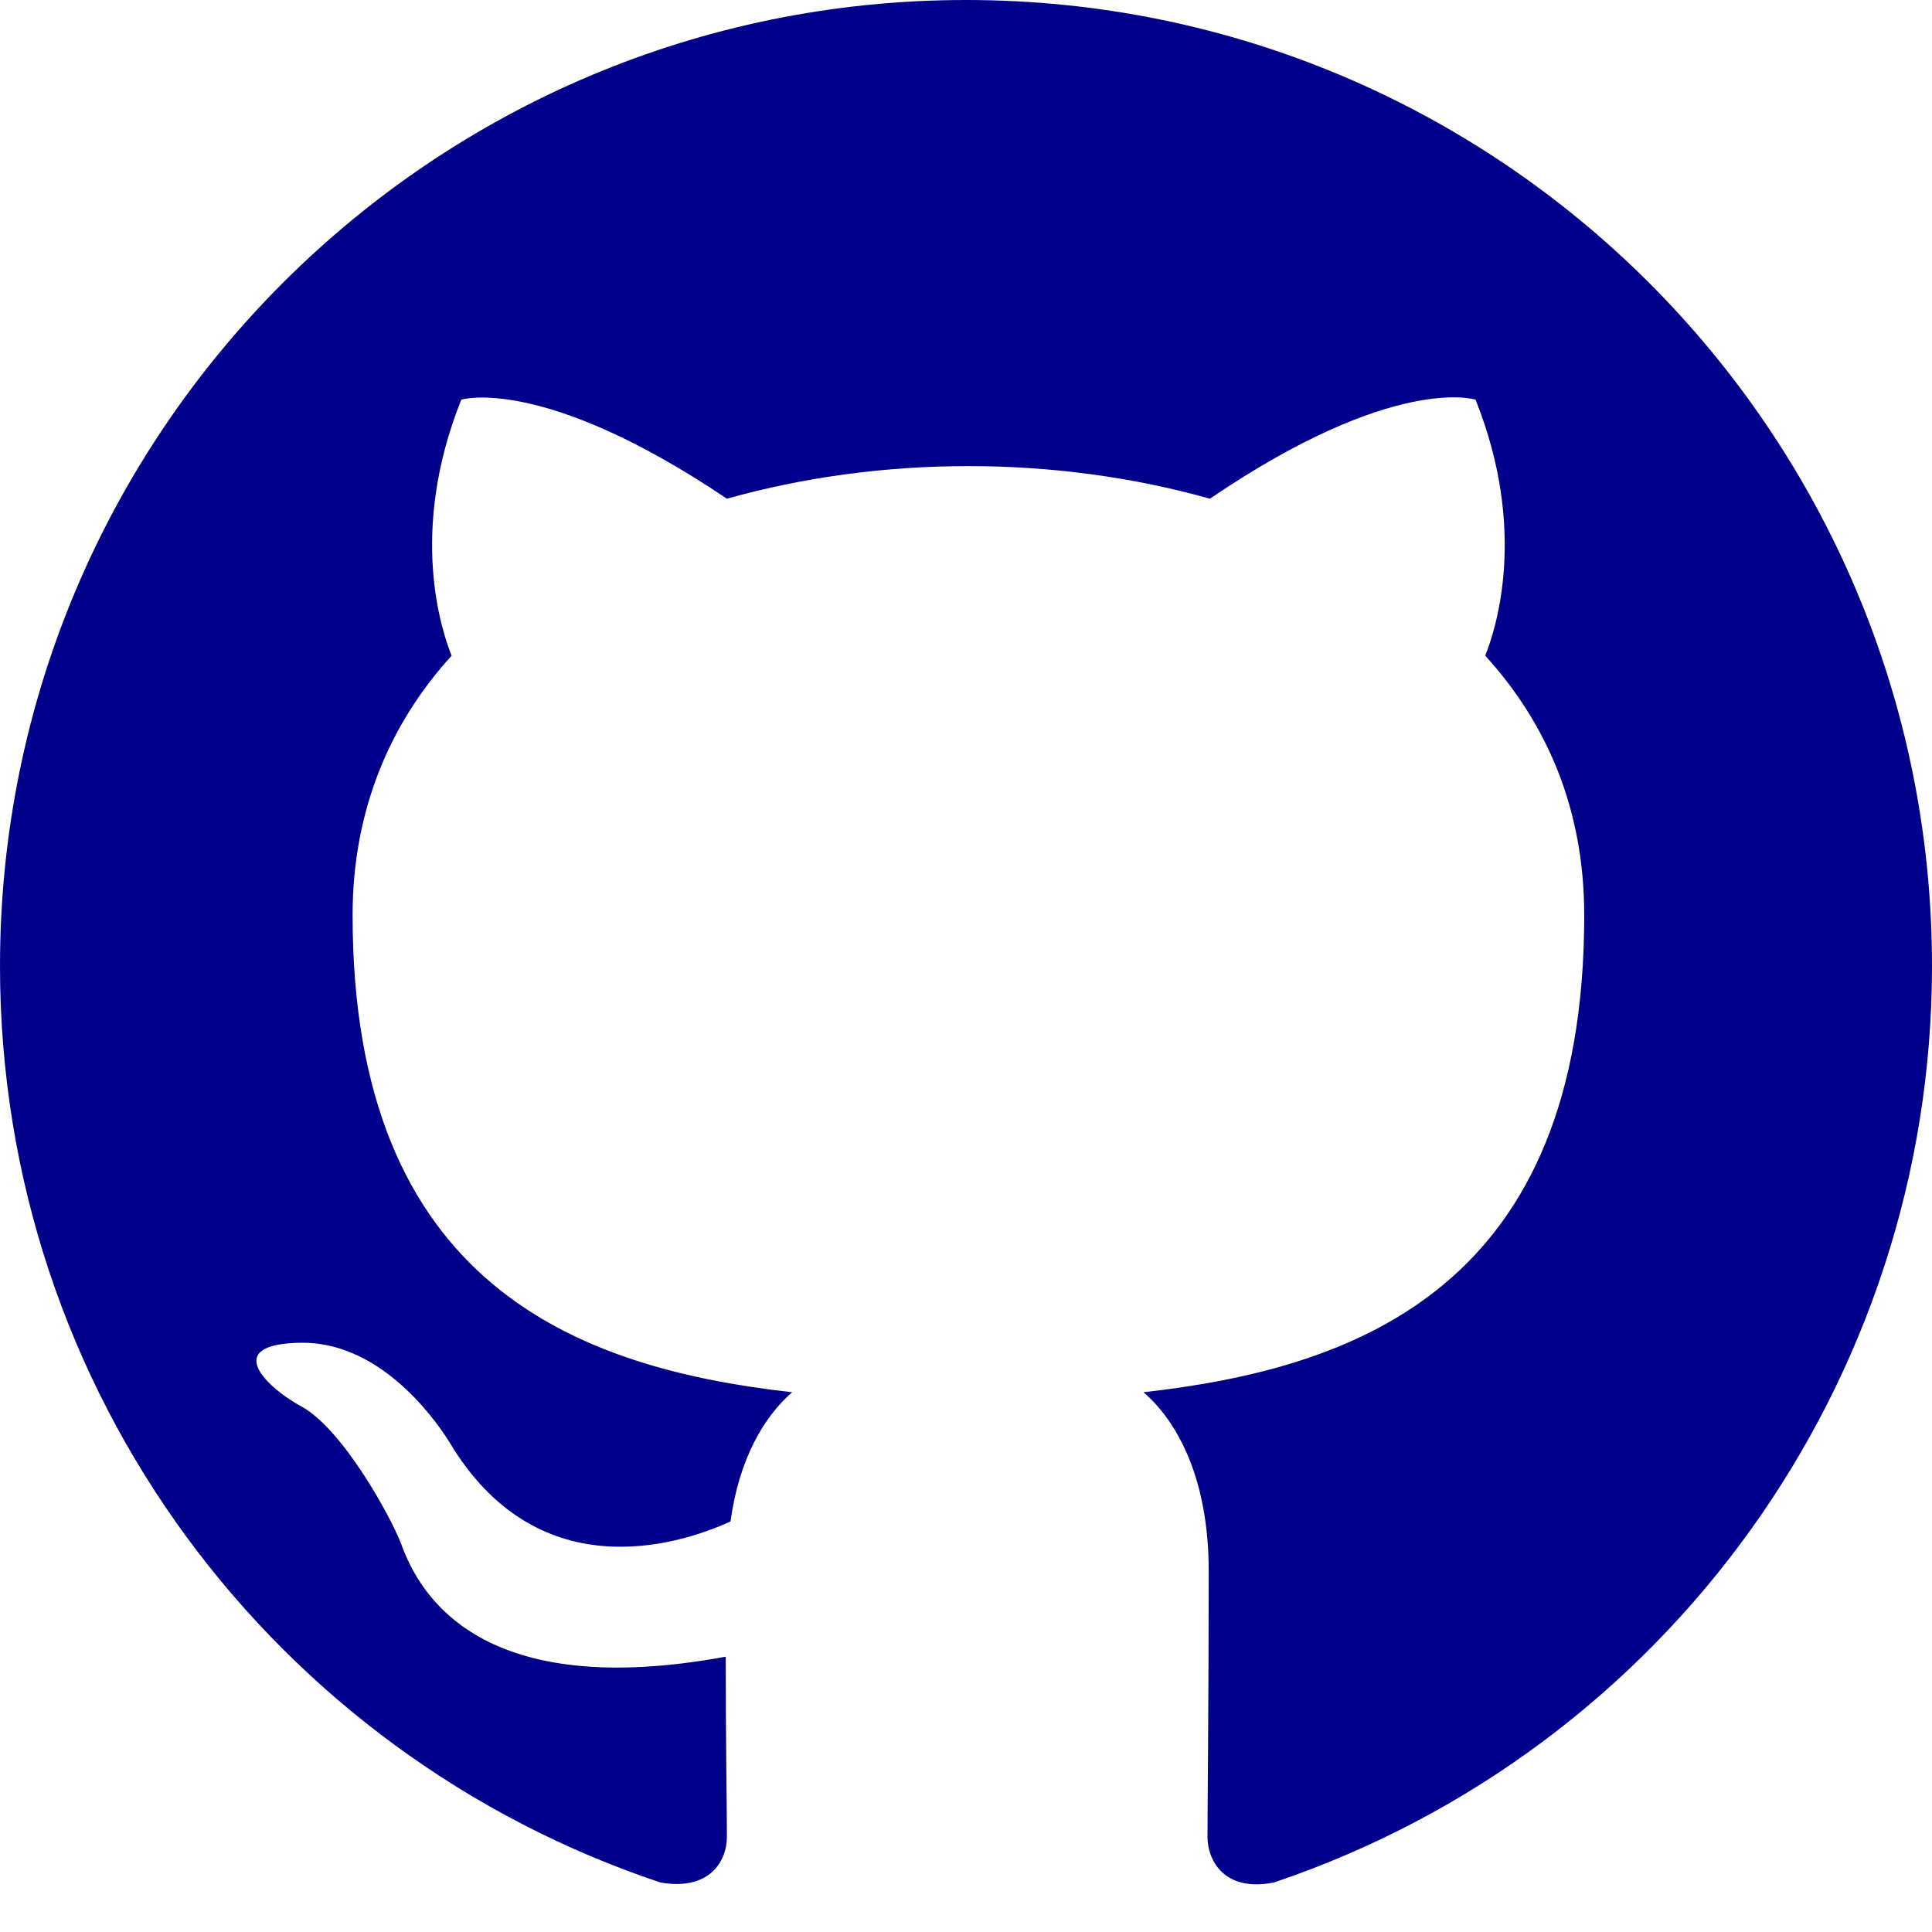
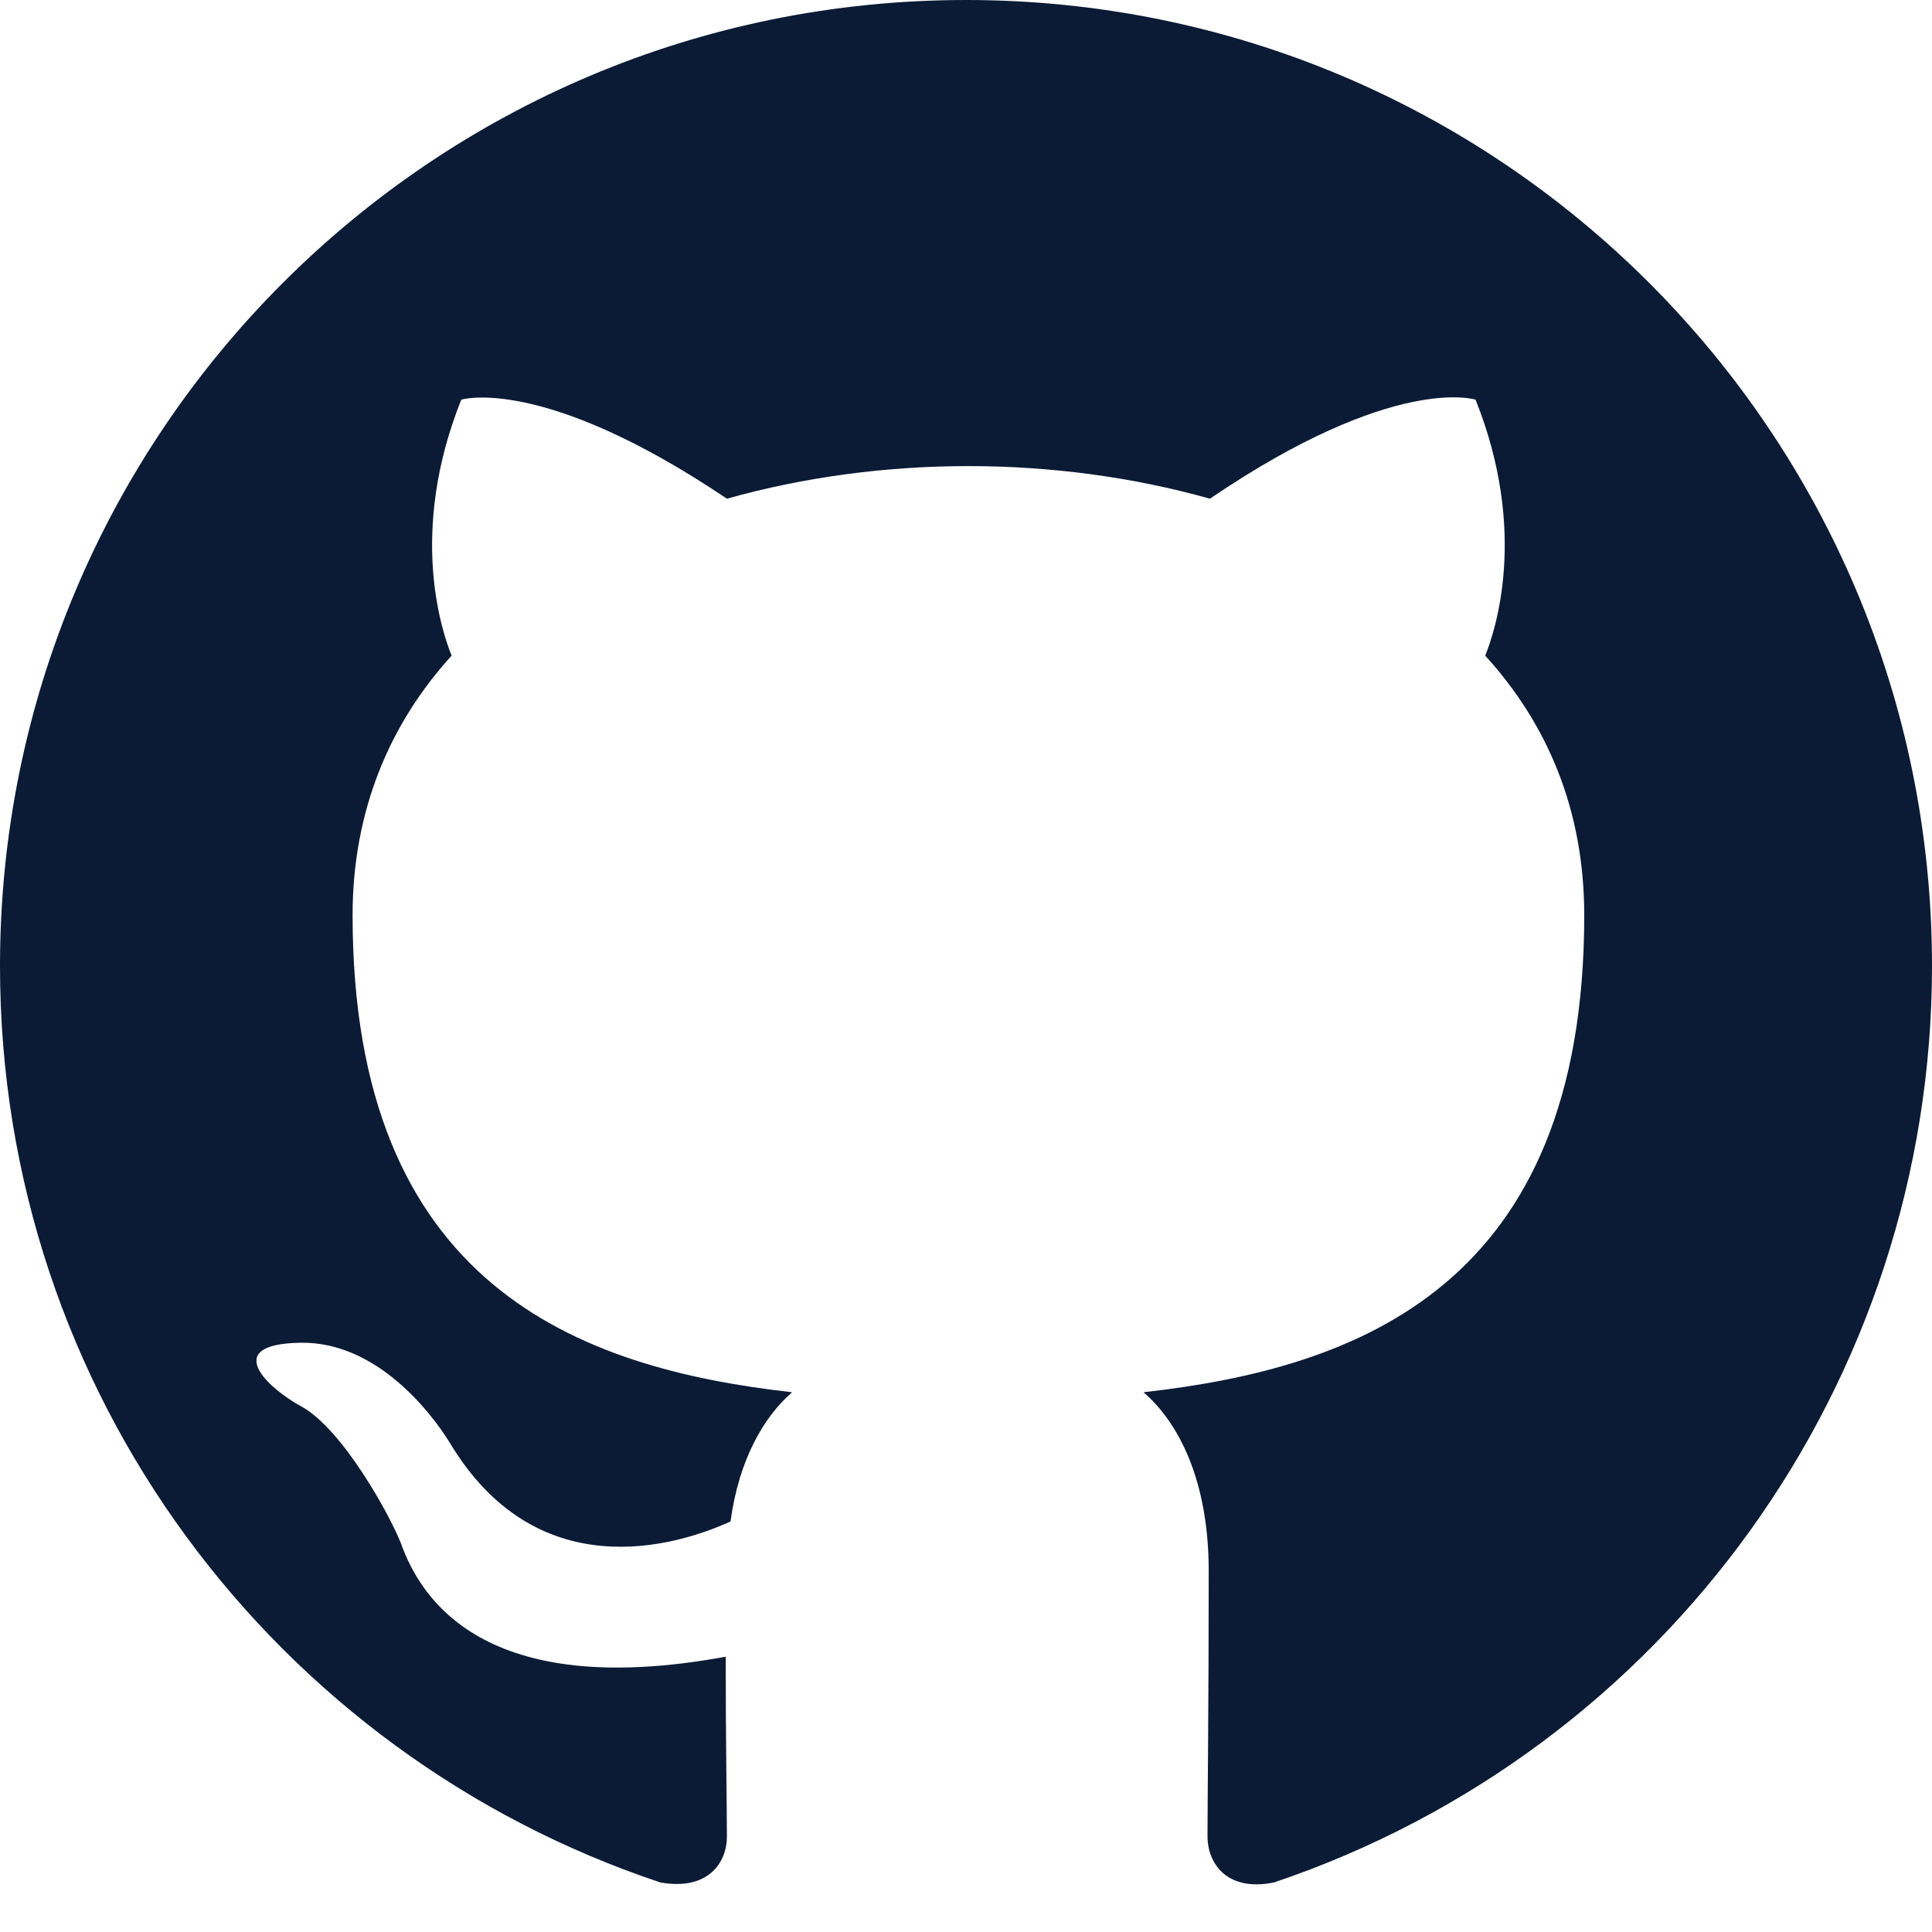
- <svg xmlns="http://www.w3.org/2000/svg" width="16" height="16" fill="darkblue" class="bi bi-github" viewBox="0 0 16 16">
+ <svg xmlns="http://www.w3.org/2000/svg" width="16" height="16" fill="#0b1b35" class="bi bi-github" viewBox="0 0 16 16">
  <path d="M8 0C3.58 0 0 3.58 0 8c0 3.54 2.29 6.53 5.47 7.59.4.07.55-.17.55-.38 0-.19-.01-.82-.01-1.49-2.01.37-2.53-.49-2.69-.94-.09-.23-.48-.94-.82-1.13-.28-.15-.68-.52-.01-.53.63-.01 1.08.58 1.23.82.72 1.21 1.87.87 2.33.66.07-.52.28-.87.51-1.07-1.78-.2-3.64-.89-3.64-3.95 0-.87.31-1.59.82-2.15-.08-.2-.36-1.02.08-2.12 0 0 .67-.21 2.2.82.64-.18 1.32-.27 2-.27s1.36.09 2 .27c1.53-1.04 2.2-.82 2.2-.82.44 1.1.16 1.92.08 2.12.51.56.82 1.27.82 2.15 0 3.07-1.87 3.75-3.65 3.95.29.25.54.73.54 1.48 0 1.07-.01 1.93-.01 2.2 0 .21.15.46.55.38A8.01 8.01 0 0 0 16 8c0-4.42-3.58-8-8-8" />
</svg>
